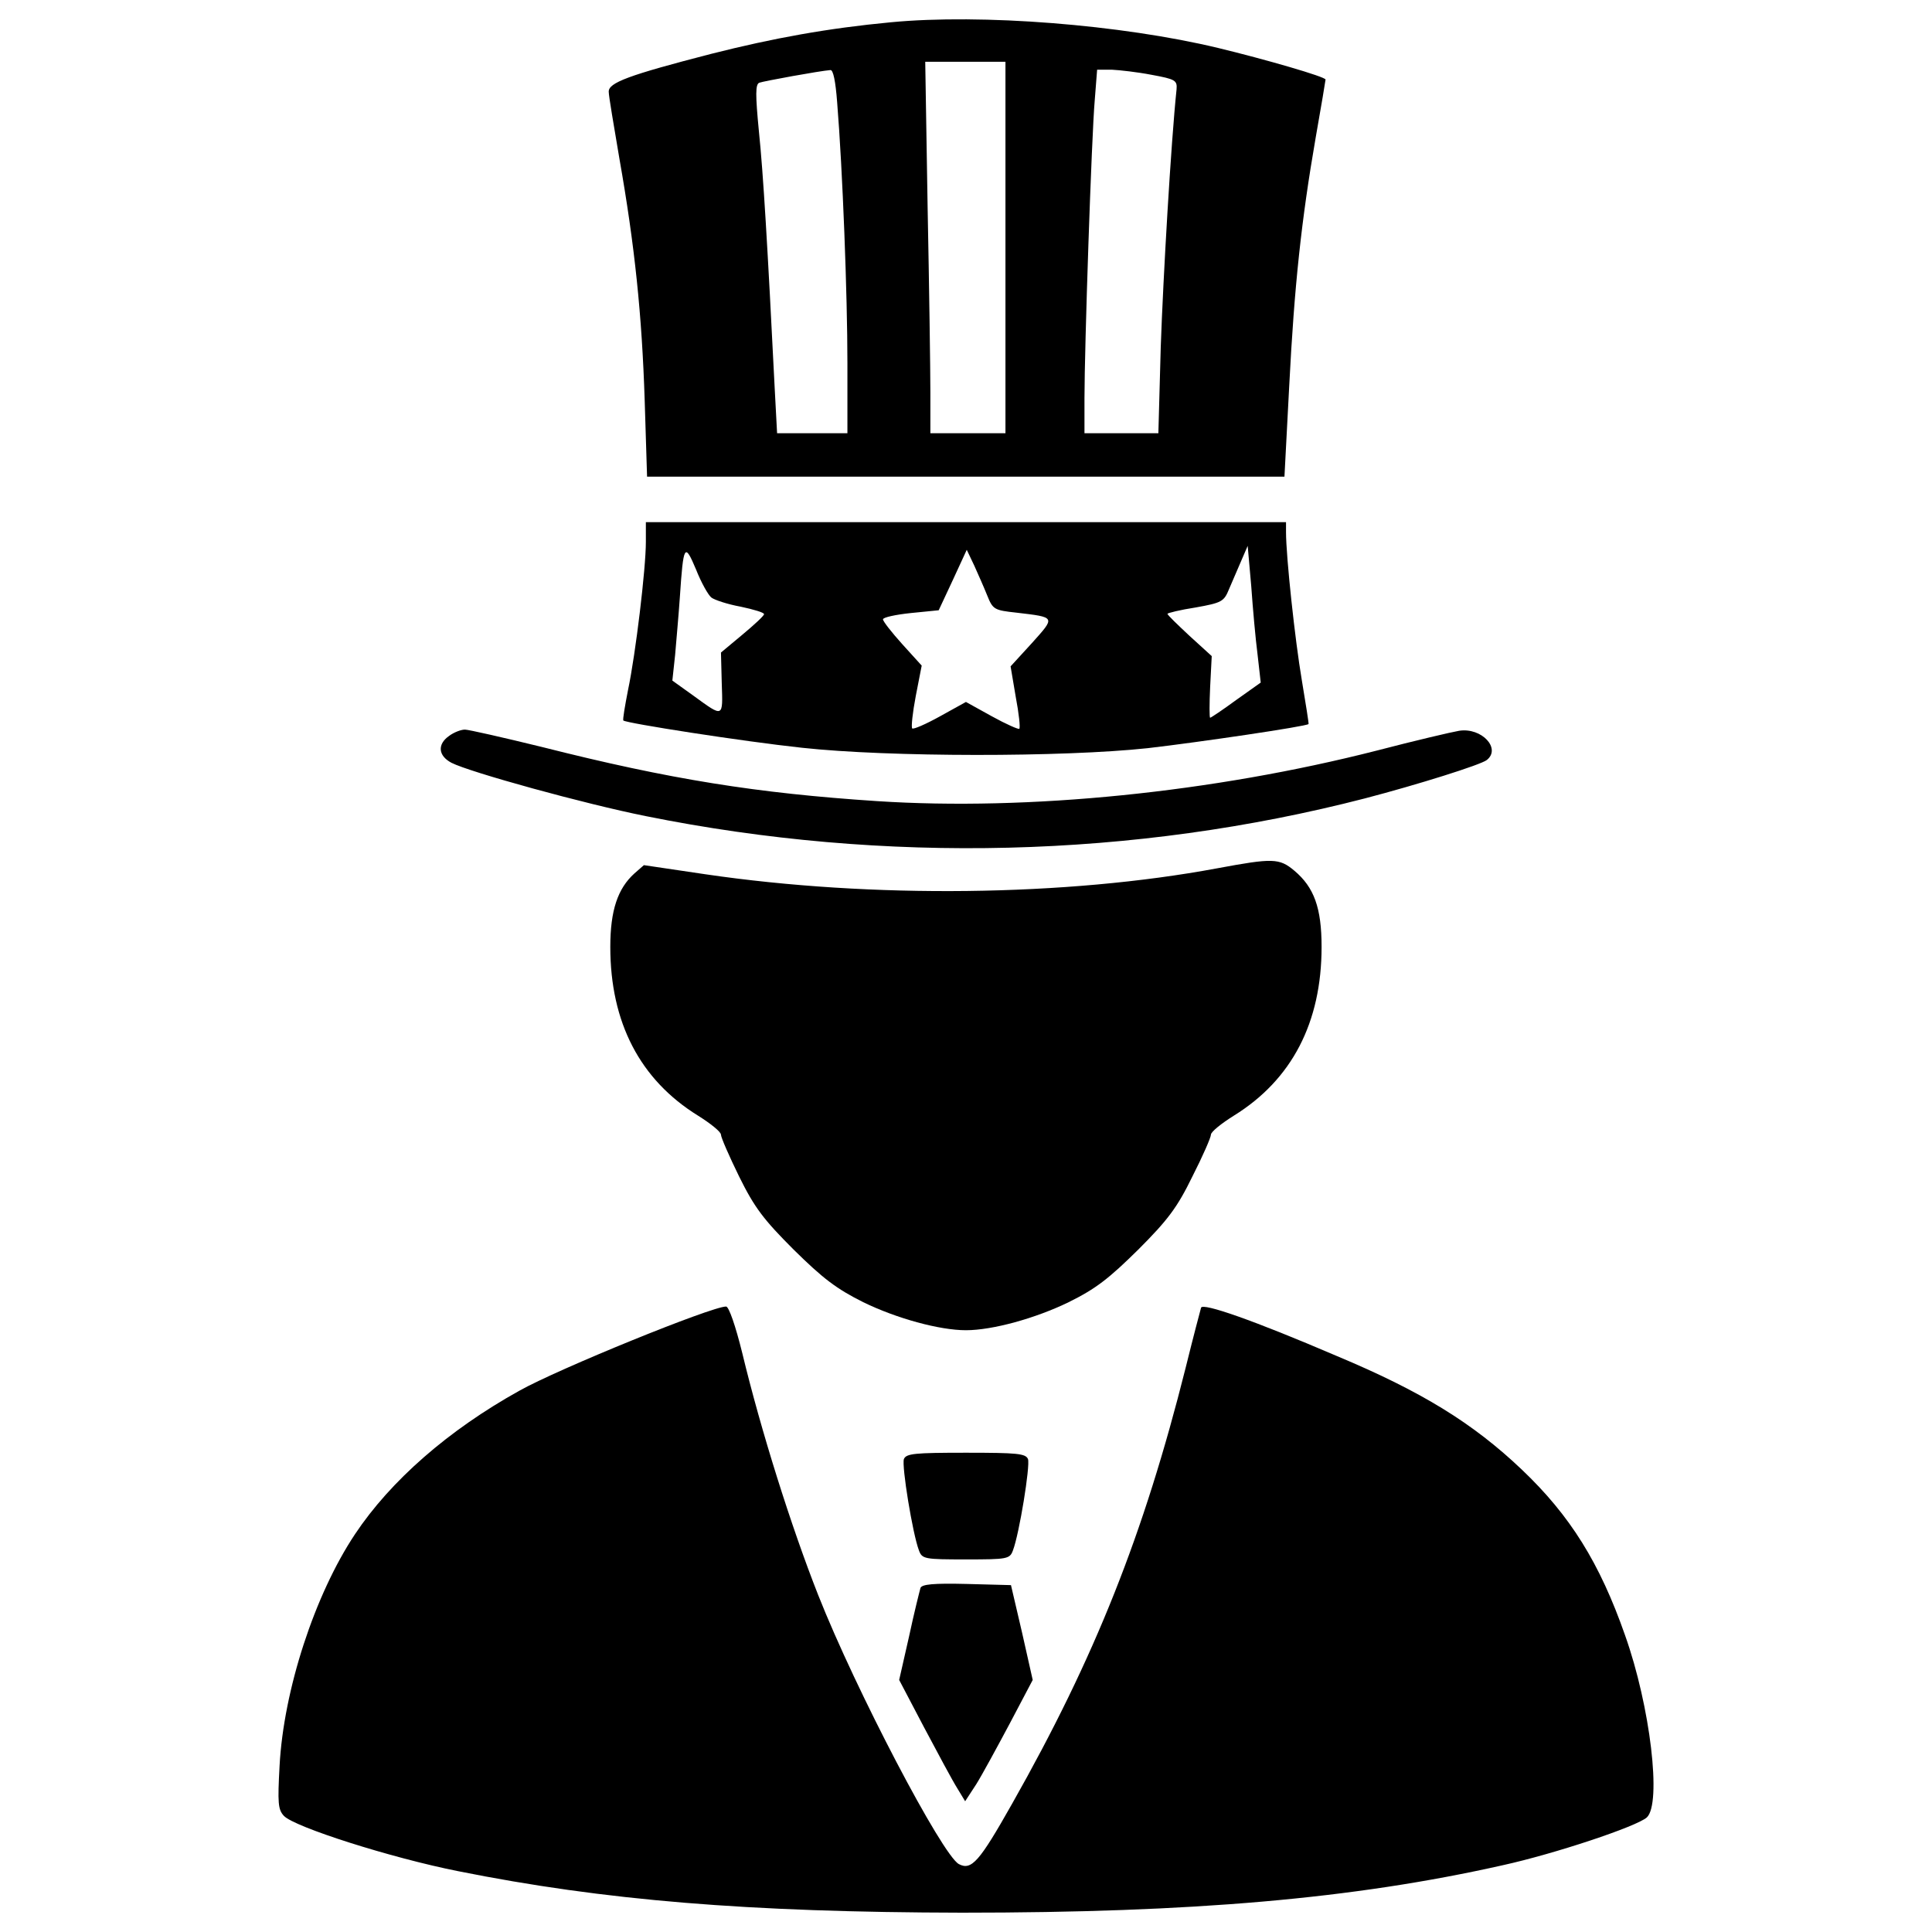
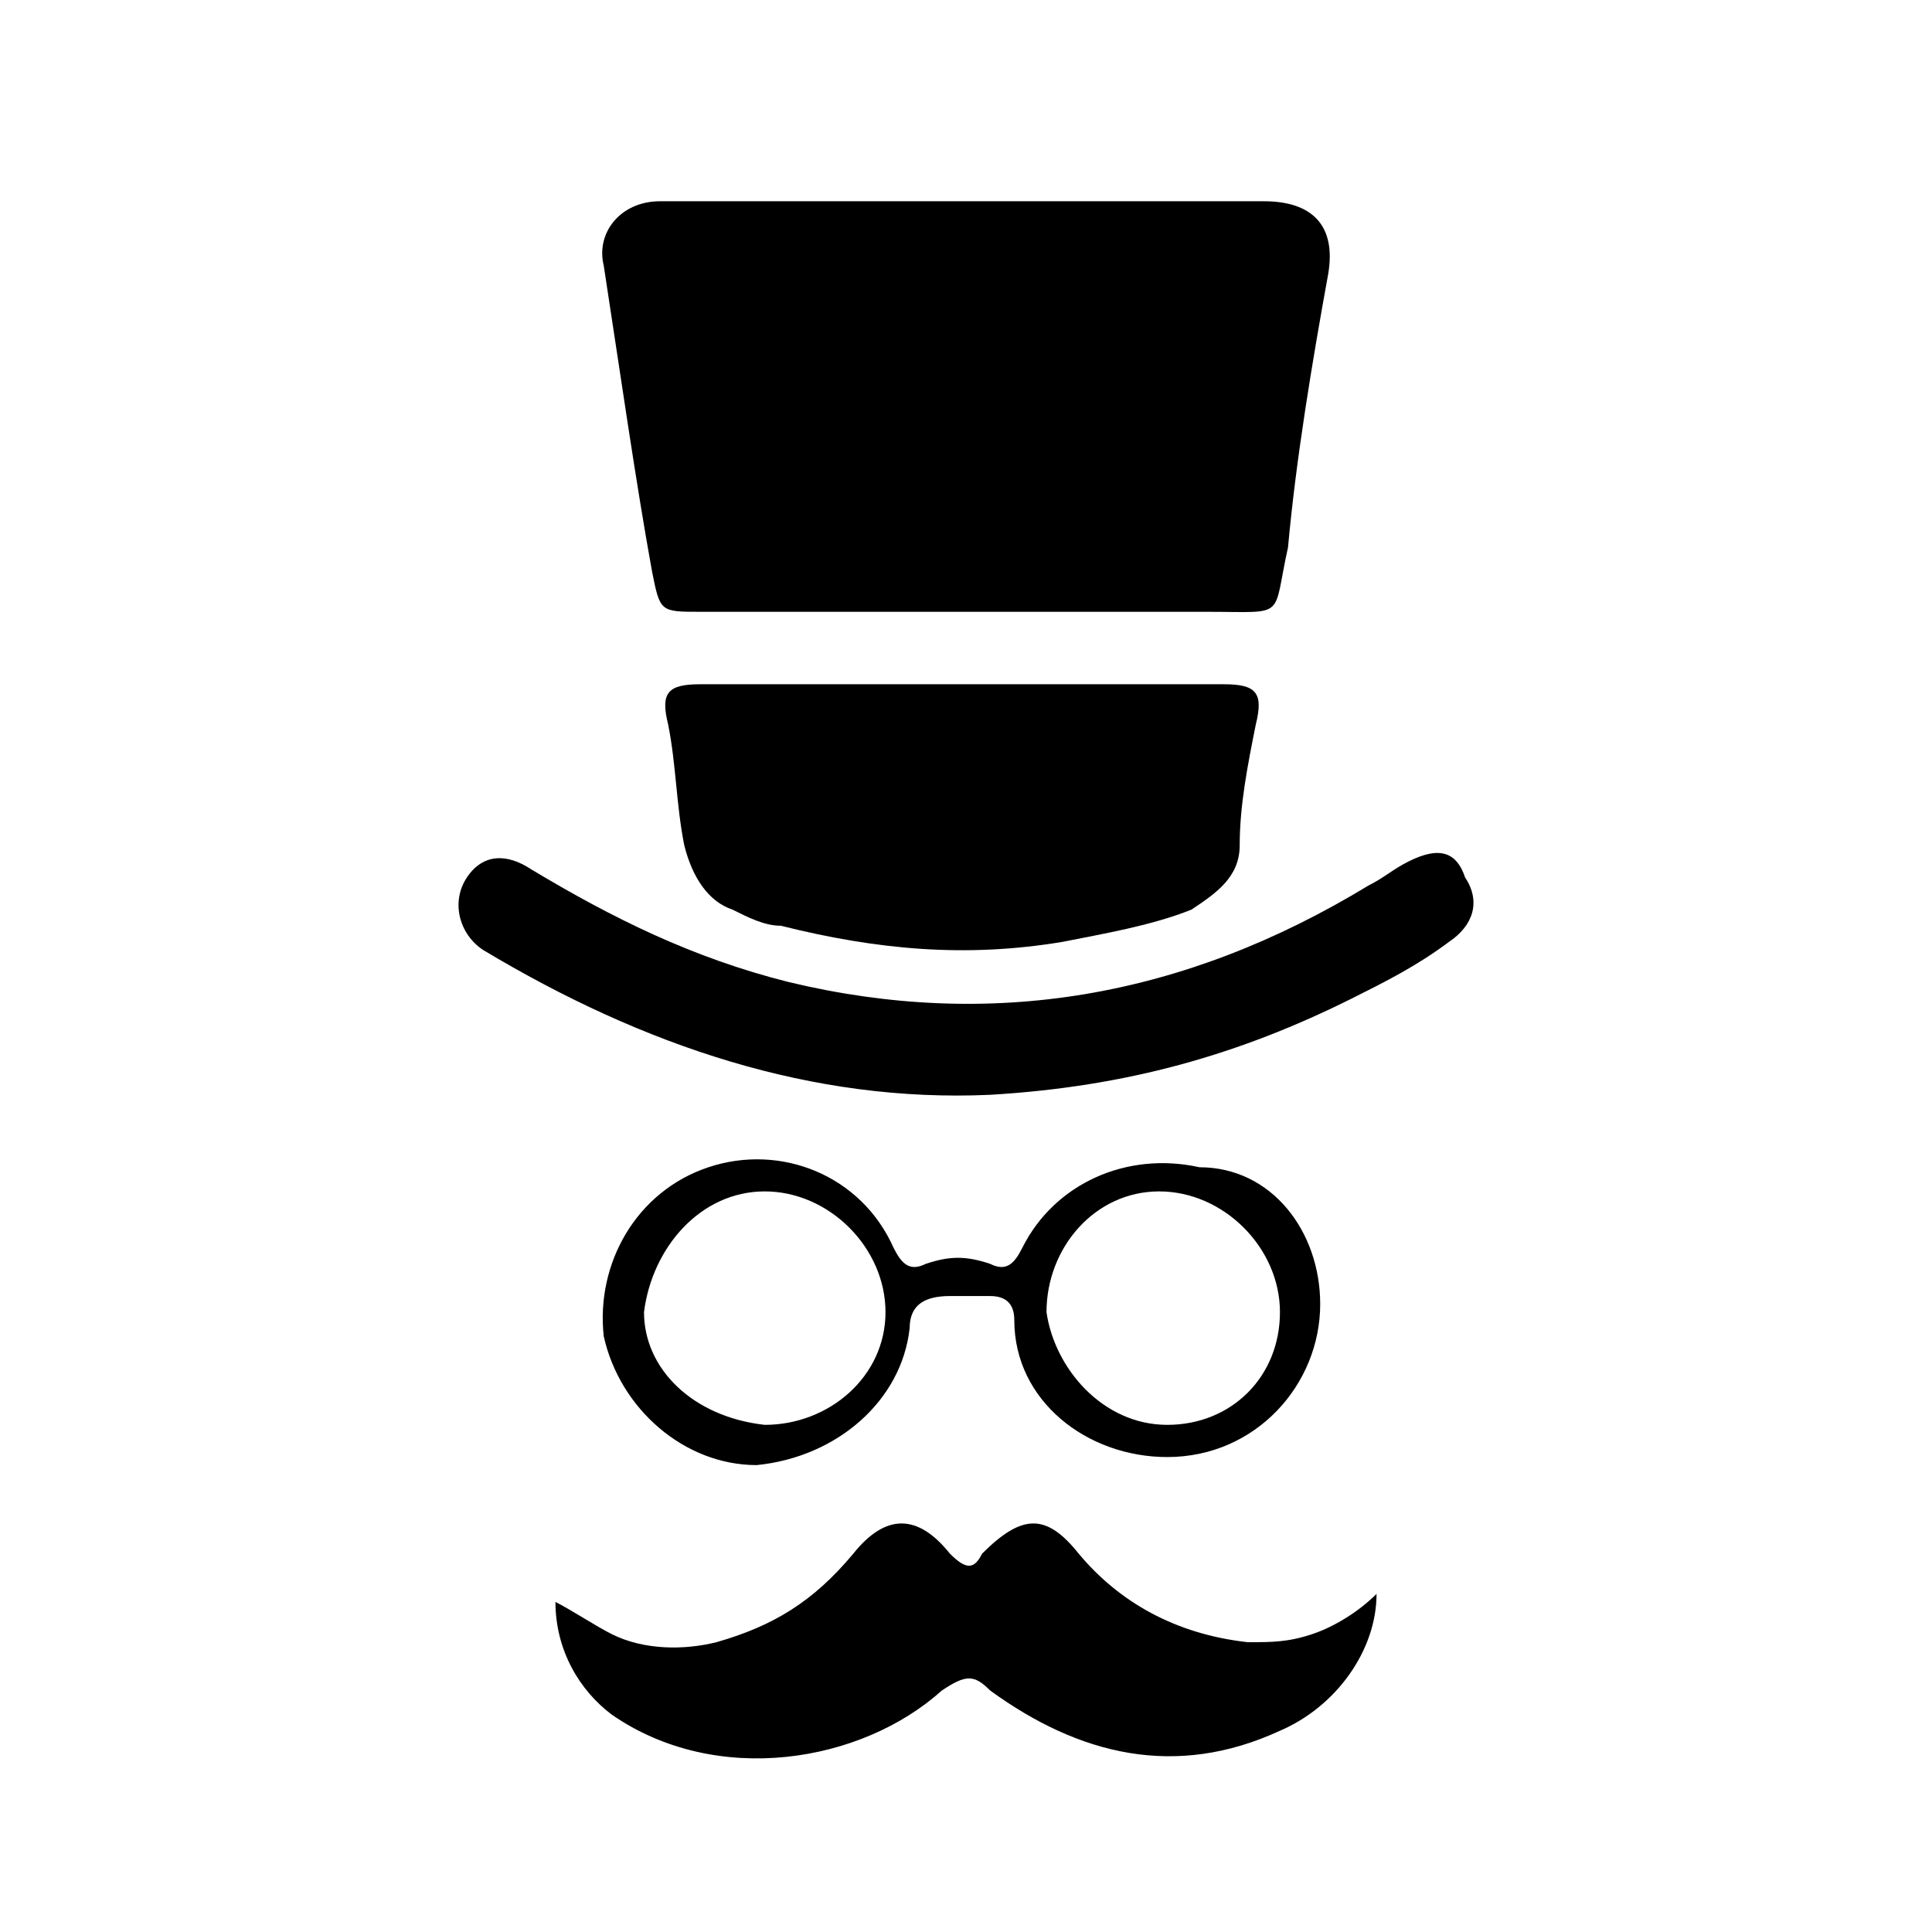
- <svg xmlns="http://www.w3.org/2000/svg" version="1.1" x="0px" y="0px" viewBox="0 0 1000 1000" enable-background="new 0 0 1000 1000" xml:space="preserve">
+ <svg xmlns="http://www.w3.org/2000/svg" version="1.1" id="Layer_1" x="0px" y="0px" viewBox="0 0 24 24" style="enable-background:new 0 0 24 24;" xml:space="preserve">
  <g>
-     <g transform="translate(0,511) scale(0.1,-0.1)">
-       <path d="M4611.1,4994.7c-325.2-30.7-607.5-81.8-930.6-163.6c-427.5-110.4-531.8-149.3-529.7-196.3c0-22.5,26.6-175.9,55.2-345.7c79.8-452,116.6-809.9,130.9-1251.7l12.3-394.7h1650.6h1648.5l24.5,466.3c26.6,523.6,63.4,863.1,137.1,1288.5c28.6,161.6,51.1,296.6,51.1,300.7c0,14.3-310.9,104.3-556.3,163.6C5803.5,4982.4,5079.5,5039.7,4611.1,4994.7z M5204.2,3828.9v-961.3h-194.3h-194.3v210.7c0,114.6-6.1,546.1-14.3,961.3l-12.3,750.6h206.6h208.6V3828.9z M4333,4581.6c28.6-351.8,53.2-1000.1,53.2-1349.9v-364.1h-182h-182l-12.3,231.1c-36.8,734.3-59.3,1114.7-81.8,1331.5c-18.4,190.2-18.4,243.4,2,251.6c22.5,8.2,312.9,61.4,368.2,65.5C4312.5,4749.3,4324.8,4690,4333,4581.6z M5961,4722.7c122.7-22.5,132.9-28.6,128.8-75.7c-28.6-272-69.5-975.6-81.8-1333.5l-12.3-445.9h-192.3h-190.2v180c0,259.8,36.8,1358.1,53.2,1544.2l12.3,157.5h75.7C5795.4,4747.2,5887.4,4737,5961,4722.7z" />
-       <path d="M3343,2305.1c0-139.1-53.2-580.9-92-764.9c-16.4-83.9-28.6-155.4-24.5-159.5c16.4-14.3,619.7-108.4,924.5-141.1c450-49.1,1352-49.1,1789.6-2.1c265.9,30.7,820.2,112.5,832.4,124.8c2,2-14.3,104.3-34.8,227c-34.8,204.5-81.8,638.1-81.8,767v51.1H4999.7H3343V2305.1z M3682.5,2016.8c16.4-12.3,83.9-34.8,151.4-47c67.5-14.3,122.7-30.7,120.7-38.9c0-8.2-51.1-55.2-112.5-106.4l-110.4-92l4.1-159.5c6.1-180,10.2-177.9-147.3-63.4l-108.4,77.7l14.3,132.9c6.1,73.6,18.4,208.6,24.5,298.6c18.4,274.1,24.5,284.3,83.9,143.2C3629.4,2094.5,3666.2,2029,3682.5,2016.8z M6509.1,1722.2l16.4-145.2l-126.8-90c-69.6-51.1-130.9-92-135-92c-4.1,0-4.1,71.6,0,159.5l8.2,159.6l-114.6,104.3c-63.4,59.3-114.5,108.4-114.5,114.5c0,4.1,65.5,20.5,145.2,32.7c137.1,24.5,147.3,30.7,173.9,96.1c16.4,38.8,45,104.3,63.4,147.2l32.7,75.7l18.4-208.6C6484.6,1959.5,6498.9,1800,6509.1,1722.2z M5110.2,2027c28.6-71.6,36.8-75.7,149.3-87.9c206.6-24.5,204.5-20.5,81.8-157.5l-110.5-120.7l26.6-157.5c16.4-85.9,24.5-161.6,18.4-165.7c-4.1-4.1-69.5,24.5-143.2,65.4l-132.9,73.6l-132.9-73.6c-73.6-40.9-139.1-69.5-145.2-63.4c-6.1,6.2,2,81.8,18.4,167.7l30.7,157.5l-100.2,110.5c-55.2,61.4-100.2,118.6-100.2,128.9c0,10.2,65.4,24.5,145.2,32.7l143.2,14.3l73.6,157.5l71.6,155.4l38.9-81.8C5063.1,2137.4,5093.8,2067.9,5110.2,2027z" />
-       <path d="M2324.5,1300.9c-61.4-43-57.3-102.3,12.3-139.1c96.1-49.1,689.3-212.7,1006.3-276.1c1237.4-249.5,2528-216.8,3722.4,92c274.1,71.6,599.3,173.8,630,198.4c75.7,59.3-26.6,169.8-143.2,151.4c-36.8-6.1-229.1-51.1-425.4-102.3c-848.8-216.8-1804-312.9-2587.3-261.8c-621.8,40.9-1071.7,112.5-1734.4,280.2c-200.4,49.1-380.4,90-398.8,90C2385.8,1333.6,2349,1319.3,2324.5,1300.9z" />
-       <path d="M6300.5,615.7c-779.2-145.2-1787.6-157.5-2650.7-30.7l-317,47l-49.1-42.9c-85.9-77.7-124.8-190.2-124.8-380.4c0-390.6,153.4-687.2,454.1-873.3c65.4-40.9,118.6-83.9,118.6-98.2s43-112.5,94.1-216.8c79.8-161.6,126.8-222.9,282.2-378.4c151.4-149.3,220.9-202.5,360-272c171.8-83.9,394.7-145.2,531.8-145.2c137,0,360,61.4,531.8,145.2c141.1,69.5,208.6,122.7,360,272c153.4,153.4,202.5,218.9,280.2,378.4c53.2,104.3,96.1,202.5,96.1,216.8s53.2,57.3,118.6,98.2c300.7,186.1,454.1,482.7,454.1,873.3c0,202.5-38.9,308.9-141.1,394.7C6621.6,668.9,6586.9,668.9,6300.5,615.7z" />
-       <path d="M6216.7-1658.6c-4.1-14.3-40.9-153.4-79.8-310.9c-216.8-863.1-468.4-1497.2-897.9-2256c-169.8-300.7-210.7-347.7-276.1-312.9c-85.9,47-531.8,895.8-728.1,1392.8c-141.1,357.9-296.6,852.9-392.7,1251.7c-34.8,141.1-69.5,241.3-83.9,241.3c-75.7,0-869.3-323.1-1069.7-435.6c-368.2-204.5-666.8-466.3-850.8-742.4c-208.6-312.9-370.2-807.9-390.7-1200.6c-10.2-190.2-8.2-225,22.5-257.7c53.2-57.3,552.2-216.8,902-286.3c754.7-151.3,1499.2-212.7,2607.8-214.8c1194.5,0,2024.8,71.6,2798,245.4c270,59.3,693.4,200.5,746.5,247.5c77.7,71.6,18.4,574.7-112.5,942.9c-130.9,374.3-284.3,619.7-533.8,857c-253.6,241.3-519.5,405-959.3,589C6488.7-1724.1,6224.9-1632.1,6216.7-1658.6z" />
-       <path d="M4678.6-2442c-12.3-34.8,45-386.6,77.7-472.5c16.4-45,28.6-47,243.4-47c214.8,0,227,2,243.4,47c32.7,85.9,90,437.7,77.7,472.5c-12.3,28.6-55.2,32.7-321.1,32.7C4733.8-2409.3,4690.9-2413.4,4678.6-2442z" />
-       <path d="M4764.5-3108.8c-4.1-14.3-32.7-126.8-59.3-251.6l-51.1-225l128.8-245.4c71.6-135,147.3-276.1,171.8-315l40.9-67.5l57.3,87.9c30.7,49.1,108.4,192.3,173.8,315l118.6,225l-55.2,245.4l-57.3,245.4l-229.1,6.1C4830-3084.2,4772.7-3090.4,4764.5-3108.8z" />
-     </g>
+     <path d="M12,2.5c1.2,0,2.3,0,3.5,0c0.1,0,0.2,0,0.2,0c0.6,0,0.9,0.3,0.8,0.9c-0.2,1.1-0.4,2.3-0.5,3.4c0,0,0,0,0,0   c-0.2,0.9,0,0.8-1,0.8c-2.1,0-4.2,0-6.3,0c-0.5,0-0.5,0-0.6-0.5C7.9,6,7.7,4.6,7.5,3.3C7.4,2.9,7.7,2.5,8.2,2.5c0.4,0,0.9,0,1.3,0   C10.4,2.5,11.2,2.5,12,2.5z" />
+     <path d="M12,8.5c1.1,0,2.2,0,3.2,0c0.4,0,0.5,0.1,0.4,0.5c-0.1,0.5-0.2,1-0.2,1.5c0,0.4-0.3,0.6-0.6,0.8c-0.5,0.2-1.1,0.3-1.6,0.4   c-1.2,0.2-2.3,0.1-3.5-0.2c-0.2,0-0.4-0.1-0.6-0.2c-0.3-0.1-0.5-0.4-0.6-0.8c-0.1-0.5-0.1-1-0.2-1.5c-0.1-0.4,0-0.5,0.4-0.5   C9.8,8.5,10.9,8.5,12,8.5z" />
+     <path d="M6.9,19.9c0.2,0.1,0.5,0.3,0.7,0.4c0.4,0.2,0.9,0.2,1.3,0.1c0.7-0.2,1.2-0.5,1.7-1.1c0.4-0.5,0.8-0.5,1.2,0   c0.2,0.2,0.3,0.2,0.4,0c0.5-0.5,0.8-0.5,1.2,0c0.5,0.6,1.2,1,2.1,1.1c0.3,0,0.5,0,0.8-0.1c0.3-0.1,0.6-0.3,0.8-0.5   c0,0.7-0.5,1.4-1.2,1.7c-1.3,0.6-2.5,0.3-3.6-0.5c-0.2-0.2-0.3-0.2-0.6,0c-1,0.9-2.8,1.2-4.1,0.3C7.2,21,6.9,20.5,6.9,19.9   L6.9,19.9z" />
+     <path d="M12.3,13.6C10.1,13.7,8,13,6,11.8c-0.3-0.2-0.4-0.6-0.2-0.9c0.2-0.3,0.5-0.3,0.8-0.1c1,0.6,2,1.1,3.2,1.4   c2.5,0.6,4.9,0.2,7.2-1.2c0.2-0.1,0.3-0.2,0.5-0.3c0.4-0.2,0.6-0.1,0.7,0.2c0.2,0.3,0.1,0.6-0.2,0.8c-0.4,0.3-0.8,0.5-1.2,0.7   C15.4,13.1,14,13.5,12.3,13.6z" />
+     <path d="M16.4,16.2c0,1-0.8,1.9-1.9,1.9c-1,0-1.9-0.7-1.9-1.7c0-0.2-0.1-0.3-0.3-0.3c-0.1,0-0.3,0-0.5,0c-0.3,0-0.5,0.1-0.5,0.4   c-0.1,0.9-0.9,1.6-1.9,1.7c-0.9,0-1.7-0.7-1.9-1.6c-0.1-0.9,0.4-1.8,1.3-2.1c0.9-0.3,1.9,0.1,2.3,1c0.1,0.2,0.2,0.3,0.4,0.2   c0.3-0.1,0.5-0.1,0.8,0c0.2,0.1,0.3,0,0.4-0.2c0.4-0.8,1.3-1.2,2.2-1C15.8,14.5,16.4,15.3,16.4,16.2z M9.5,17.7   c0.8,0,1.5-0.6,1.5-1.4c0-0.8-0.7-1.5-1.5-1.5c-0.8,0-1.4,0.7-1.5,1.5C8,17,8.6,17.6,9.5,17.7z M14.5,17.7c0.8,0,1.4-0.6,1.4-1.4   c0-0.8-0.7-1.5-1.5-1.5c-0.8,0-1.4,0.7-1.4,1.5C13.1,17,13.7,17.7,14.5,17.7z" />
  </g>
</svg>
